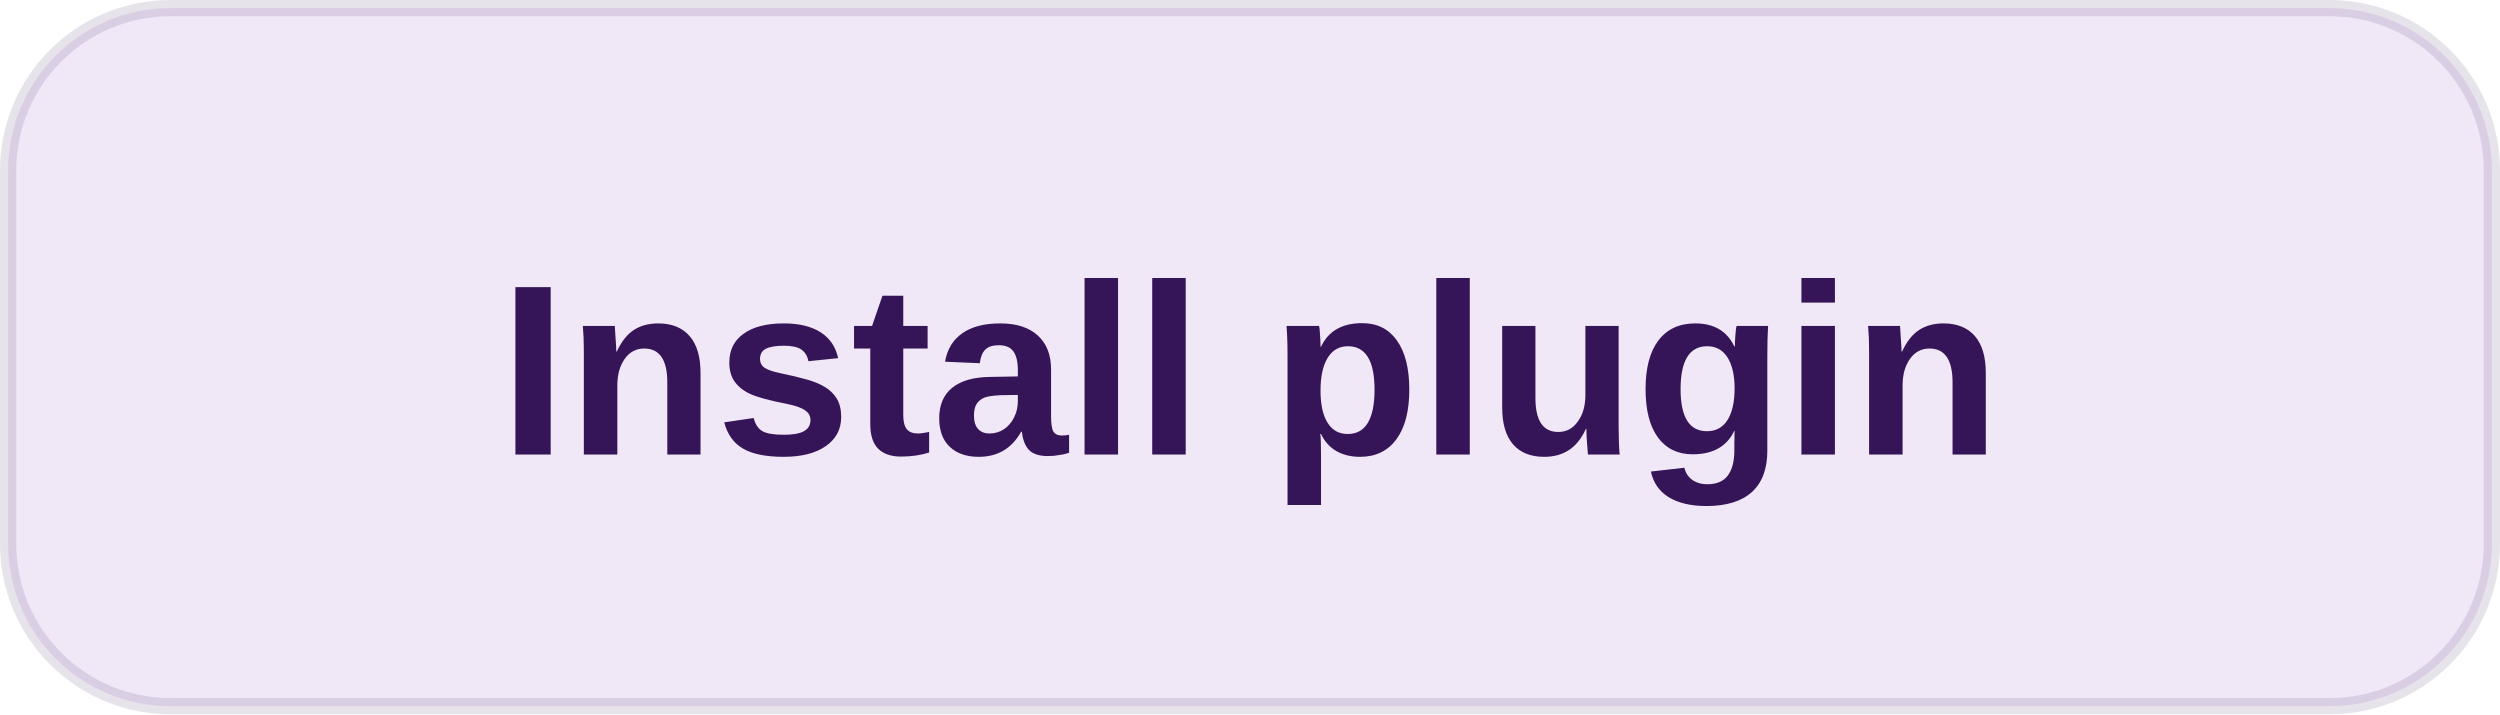
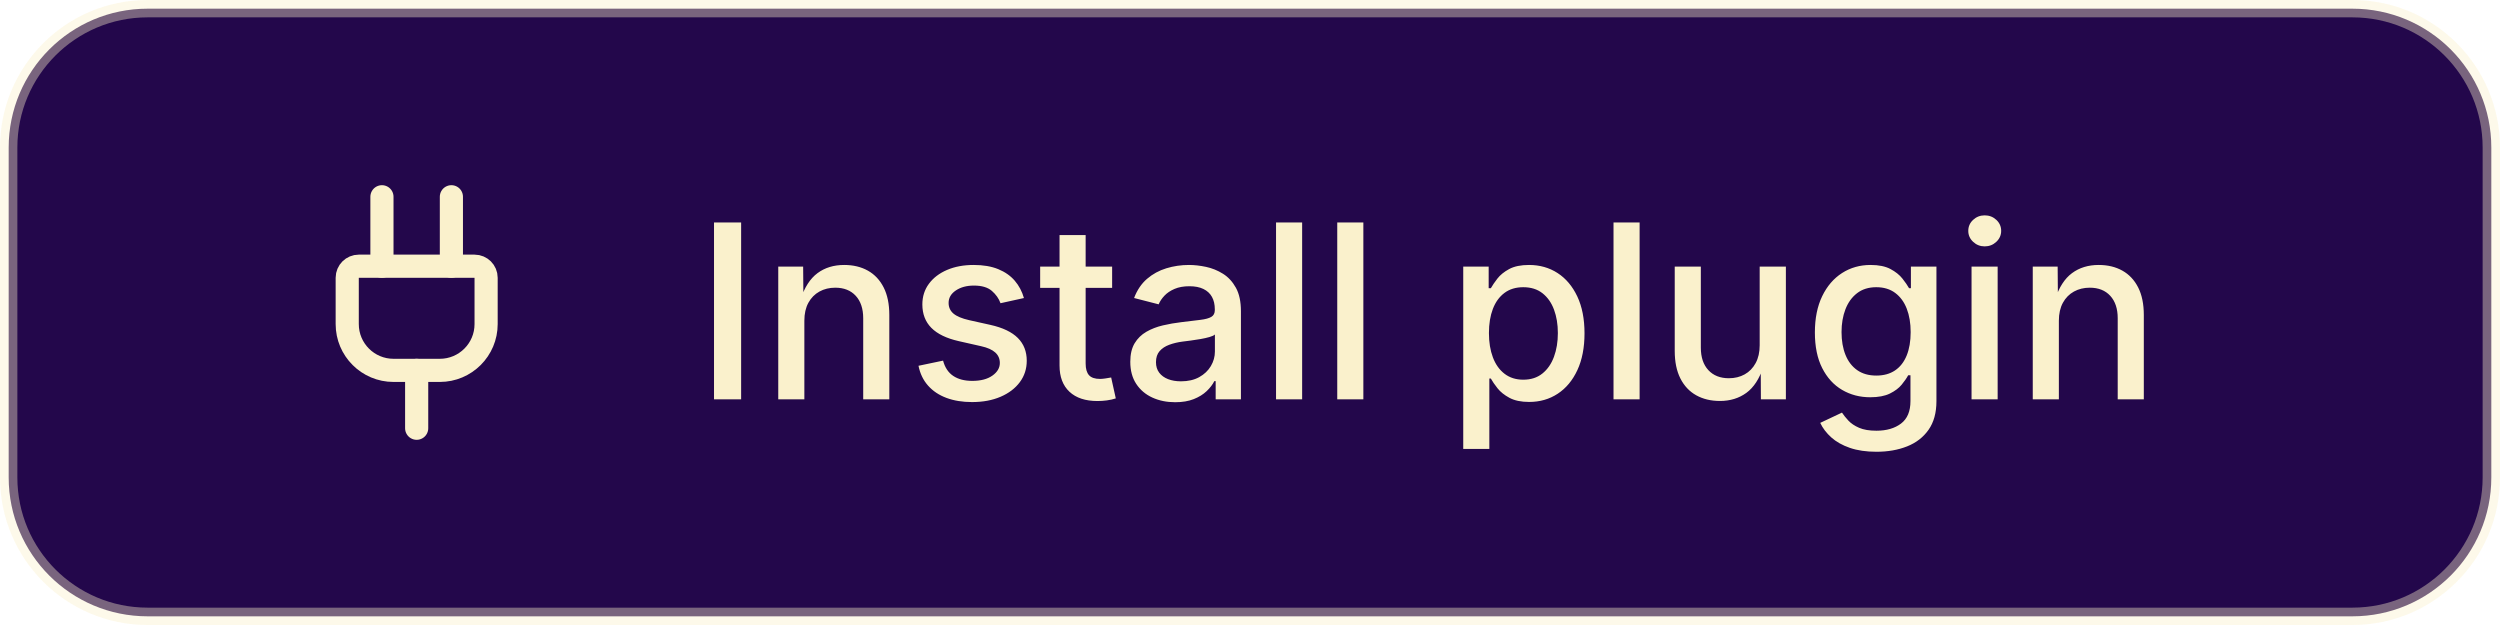
- <svg xmlns="http://www.w3.org/2000/svg" width="154" height="44" viewBox="0 0 154 44" role="img" aria-label="Install plugin">
-   <rect x=".5" y=".5" width="153" height="43" rx="10" fill="#f0e7f7" stroke="#351457" stroke-opacity=".12" />
-   <text x="77" y="28" text-anchor="middle" font-family="Arial, Helvetica, sans-serif" font-size="15" font-weight="600" fill="#351457">Install plugin</text>
+ <svg xmlns="http://www.w3.org/2000/svg" width="144" height="36" viewBox="0 0 144 36" role="img" aria-label="Install plugin">
+   <rect x=".5" y=".5" width="143" height="35" rx="8" fill="#23074B" stroke="#FAF1CC" stroke-opacity="0.4" />
+   <g data-lucide="plug" transform="translate(16 10) scale(0.6666667)" fill="none" stroke="#FAF1CC" stroke-width="2" stroke-linecap="round" stroke-linejoin="round">
+     <path d="M12 22v-5" />
+     <path d="M15 8V2" />
+     <path d="M17 8a1 1 0 0 1 1 1v4a4 4 0 0 1-4 4h-4a4 4 0 0 1-4-4V9a1 1 0 0 1 1-1z" />
+     <path d="M9 8V2" />
+   </g>
+   <path aria-label="Install plugin" d="M393.4 1490.0V0.0H164.88V1490.0ZM926.16 662.44V0.0H706.2V1118.0H915.92L918.18 844.3H895.52Q944.18 994.26 1037.06 1063.13Q1129.94 1132.0 1261.8 1132.0Q1375.88 1132.0 1461.33 1084.15Q1546.78 1036.3 1594.37 942.53Q1641.96 848.76 1641.96 710.36V0.0H1422.0V682.94Q1422.0 803.66 1359.09 872.07Q1296.18 940.48 1186.56 940.48Q1112.14 940.48 1053.09 907.91Q994.04 875.34 960.1 813.29Q926.16 751.24 926.16 662.44ZM2339.22 -23.28Q2217.56 -23.28 2123.2 11.93Q2028.84 47.14 1968.23 115.57Q1907.62 184.0 1887.8 282.52L2094.97 325.86Q2118.25 238.54 2180.88 196.89Q2243.52 155.24 2340.82 155.24Q2447.38 155.24 2510.31 199.48Q2573.24 243.72 2573.24 306.42Q2573.24 359.74 2534.45 394.73Q2495.66 429.72 2415.72 447.46L2227.56 490.02Q2072.32 525.12 1996.34 601.88Q1920.36 678.64 1920.36 799.16Q1920.36 898.94 1975.89 973.79Q2031.42 1048.64 2128.88 1090.32Q2226.34 1132.0 2352.72 1132.0Q2473.66 1132.0 2559.65 1096.78Q2645.63 1061.56 2699.19 998.99Q2752.75 936.42 2776.31 853.28L2578.94 809.66Q2557.74 868.76 2505.95 913.53Q2454.16 958.3 2354.98 958.3Q2263.62 958.3 2202.6 917.25Q2141.59 876.2 2141.59 812.5Q2141.59 757.16 2182.36 722.45Q2223.14 687.74 2314.84 666.9L2494.45 626.9Q2649.87 591.98 2724.94 516.75Q2800.01 441.52 2800.01 324.9Q2800.01 222.94 2741.63 144.46Q2683.25 65.98 2579.34 21.35Q2475.44 -23.28 2339.22 -23.28ZM3519.45 1118.0V939.16H2913.01V1118ZM3076.34 1384.0H3296.29V302.42Q3296.29 234.62 3324.54 203.18Q3352.79 171.74 3418.21 171.74Q3435.39 171.74 3463.33 175.83Q3491.27 179.92 3511.29 183.92L3550.27 7.62Q3514.89 -4.0 3474.8 -9.27Q3434.71 -14.54 3396.29 -14.54Q3243.55 -14.54 3159.94 63.67Q3076.34 141.88 3076.34 284.28ZM4050.39 -24.56Q3944.21 -24.56 3858.43 14.63Q3772.65 53.82 3722.55 129.92Q3672.45 206.02 3672.45 316.2Q3672.45 411.48 3709.19 472.38Q3745.93 533.28 3808.08 569.04Q3870.23 604.8 3946.78 622.79Q4023.33 640.78 4102.95 650.06Q4201.87 661.98 4263.7 669.52Q4325.53 677.06 4355.13 694.51Q4384.73 711.96 4384.73 751.34V756.98Q4384.73 819.6 4360.62 862.97Q4336.51 906.34 4288.83 929.55Q4241.15 952.76 4170.17 952.76Q4097.73 952.76 4045.41 930.28Q3993.09 907.8 3960.29 873.09Q3927.49 838.38 3911.47 800.28L3704.45 853.5Q3742.59 954.06 3813.61 1015.07Q3884.63 1076.08 3976.5 1104.04Q4068.37 1132.0 4167.15 1132.0Q4234.49 1132.0 4310.49 1115.89Q4386.49 1099.78 4453.35 1057.98Q4520.21 1016.18 4562.45 939.84Q4604.69 863.5 4604.69 742.22V0.0H4391.87V153.08H4380.59Q4358.89 109.76 4315.9 68.8Q4272.91 27.84 4207.17 1.64Q4141.43 -24.56 4050.39 -24.56ZM4099.21 151.54Q4189.49 151.54 4253.36 186.94Q4317.23 222.34 4351.34 279.98Q4385.45 337.62 4385.45 402.56V546.22Q4373.55 534.48 4339.97 524.79Q4306.39 515.1 4263.75 507.64Q4221.11 500.18 4180.75 494.95Q4140.39 489.72 4114.75 486.54Q4052.99 478.72 4001.35 459.76Q3949.71 440.8 3919.31 405.82Q3888.91 370.84 3888.91 313.14Q3888.91 260.0 3916.21 224.15Q3943.51 188.3 3990.83 169.92Q4038.15 151.54 4099.21 151.54ZM5120.49 1490.0V0.0H4900.53V1490.0ZM5636.29 1490.0V0.0H5416.33V1490.0ZM6477.89 -418.0V1118.0H6692.21V935.94H6710.41Q6729.95 970.8 6765.39 1016.75Q6800.83 1062.7 6864.56 1097.35Q6928.29 1132.0 7032.61 1132.0Q7167.39 1132.0 7272.63 1063.98Q7377.87 995.96 7438.82 867.0Q7499.77 738.04 7499.77 556.36Q7499.77 375.66 7439.77 246.2Q7379.77 116.74 7274.44 47.27Q7169.11 -22.2 7032.71 -22.2Q6931.75 -22.2 6867.38 12.41Q6803.01 47.02 6766.57 93.16Q6730.13 139.3 6710.41 174.98H6697.85V-418.0ZM6983.93 165.26Q7080.11 165.26 7144.85 217.26Q7209.59 269.26 7242.39 358.28Q7275.19 447.3 7275.19 558.0Q7275.19 668.06 7242.8 755.44Q7210.41 842.82 7145.67 893.68Q7080.93 944.54 6983.93 944.54Q6889.57 944.54 6824.97 896.14Q6760.37 847.74 6727.39 761.18Q6694.41 674.62 6694.41 558.0Q6694.41 441.74 6727.8 353.22Q6761.19 264.7 6826.2 214.98Q6891.21 165.26 6983.93 165.26ZM7964.09 1490.0V0.0H7744.13V1490.0ZM8640.91 -14.0Q8527.01 -14.0 8441.06 33.85Q8355.11 81.7 8307.52 175.88Q8259.93 270.06 8259.93 407.64V1118.0H8479.88V435.06Q8479.88 314.34 8543.2 245.93Q8606.52 177.52 8716.15 177.52Q8790.75 177.52 8849.3 210.09Q8907.85 242.66 8941.79 305.21Q8975.73 367.76 8975.73 455.56V1118.0H9196.5V0.0H8985.97L8984.53 273.7H9006.37Q8956.89 122.1 8863.19 54.05Q8769.49 -14.0 8640.91 -14.0ZM9959.92 -442.0Q9830.7 -442.0 9735.79 -409.24Q9640.89 -376.48 9579.18 -321.15Q9517.47 -265.82 9485.89 -198.52L9669.14 -112.08Q9689.9 -143.72 9723.33 -179.57Q9756.76 -215.42 9813.39 -240.04Q9870.02 -264.66 9959.56 -264.66Q10087.08 -264.66 10166.66 -204.44Q10246.23 -144.22 10246.23 -15.22V202.66H10227.07Q10207.71 166.34 10172.04 123.06Q10136.37 79.78 10072.86 48.53Q10009.35 17.28 9907.11 17.28Q9775.81 17.28 9670.07 79.34Q9564.33 141.4 9502.6 263.04Q9440.87 384.68 9440.87 562.92Q9440.87 741.32 9502.32 868.64Q9563.76 995.96 9669.92 1063.98Q9776.07 1132.0 9910.03 1132.0Q10013.53 1132.0 10077.76 1097.76Q10141.99 1063.52 10178.52 1017.16Q10215.05 970.8 10234.59 935.94H10249.97V1118.0H10465.1V-16.22Q10465.1 -162.56 10398.57 -257.03Q10332.04 -351.5 10217.67 -396.75Q10103.3 -442.0 9959.92 -442.0ZM9958.34 199.96Q10052.06 199.96 10116.57 243.58Q10181.09 287.2 10214.48 369.39Q10247.87 451.58 10247.87 566.2Q10247.87 678.72 10214.89 763.64Q10181.91 848.56 10117.39 896.55Q10052.88 944.54 9958.34 944.54Q9861.52 944.54 9796.28 894.09Q9731.04 843.64 9698.24 758.31Q9665.44 672.98 9665.44 566.2Q9665.44 457.14 9698.65 374.54Q9731.86 291.94 9797.1 245.95Q9862.34 199.96 9958.34 199.96ZM10760.94 0.0V1118.0H10980.9V0.0ZM10871.56 1288.58Q10814.98 1288.58 10774.2 1327.01Q10733.42 1365.44 10733.42 1419.24Q10733.42 1474.14 10774.2 1512.06Q10814.98 1549.98 10871.56 1549.98Q10928.91 1549.98 10969.72 1512.08Q11010.52 1474.18 11010.52 1419.25Q11010.52 1365.42 10969.72 1327.0Q10928.91 1288.58 10871.56 1288.58ZM11496.7 662.44V0.0H11276.74V1118.0H11486.46L11488.72 844.3H11466.06Q11514.72 994.26 11607.6 1063.13Q11700.48 1132.0 11832.34 1132.0Q11946.42 1132.0 12031.87 1084.15Q12117.32 1036.3 12164.91 942.53Q12212.5 848.76 12212.5 710.36V0.0H11992.54V682.94Q11992.54 803.66 11929.63 872.07Q11866.72 940.48 11757.1 940.48Q11682.68 940.48 11623.63 907.91Q11564.58 875.34 11530.64 813.29Q11496.7 751.24 11496.7 662.44Z" transform="translate(40 23) scale(0.006835938 -0.006835938)" fill="#FAF1CC" opacity="1" />
</svg>
